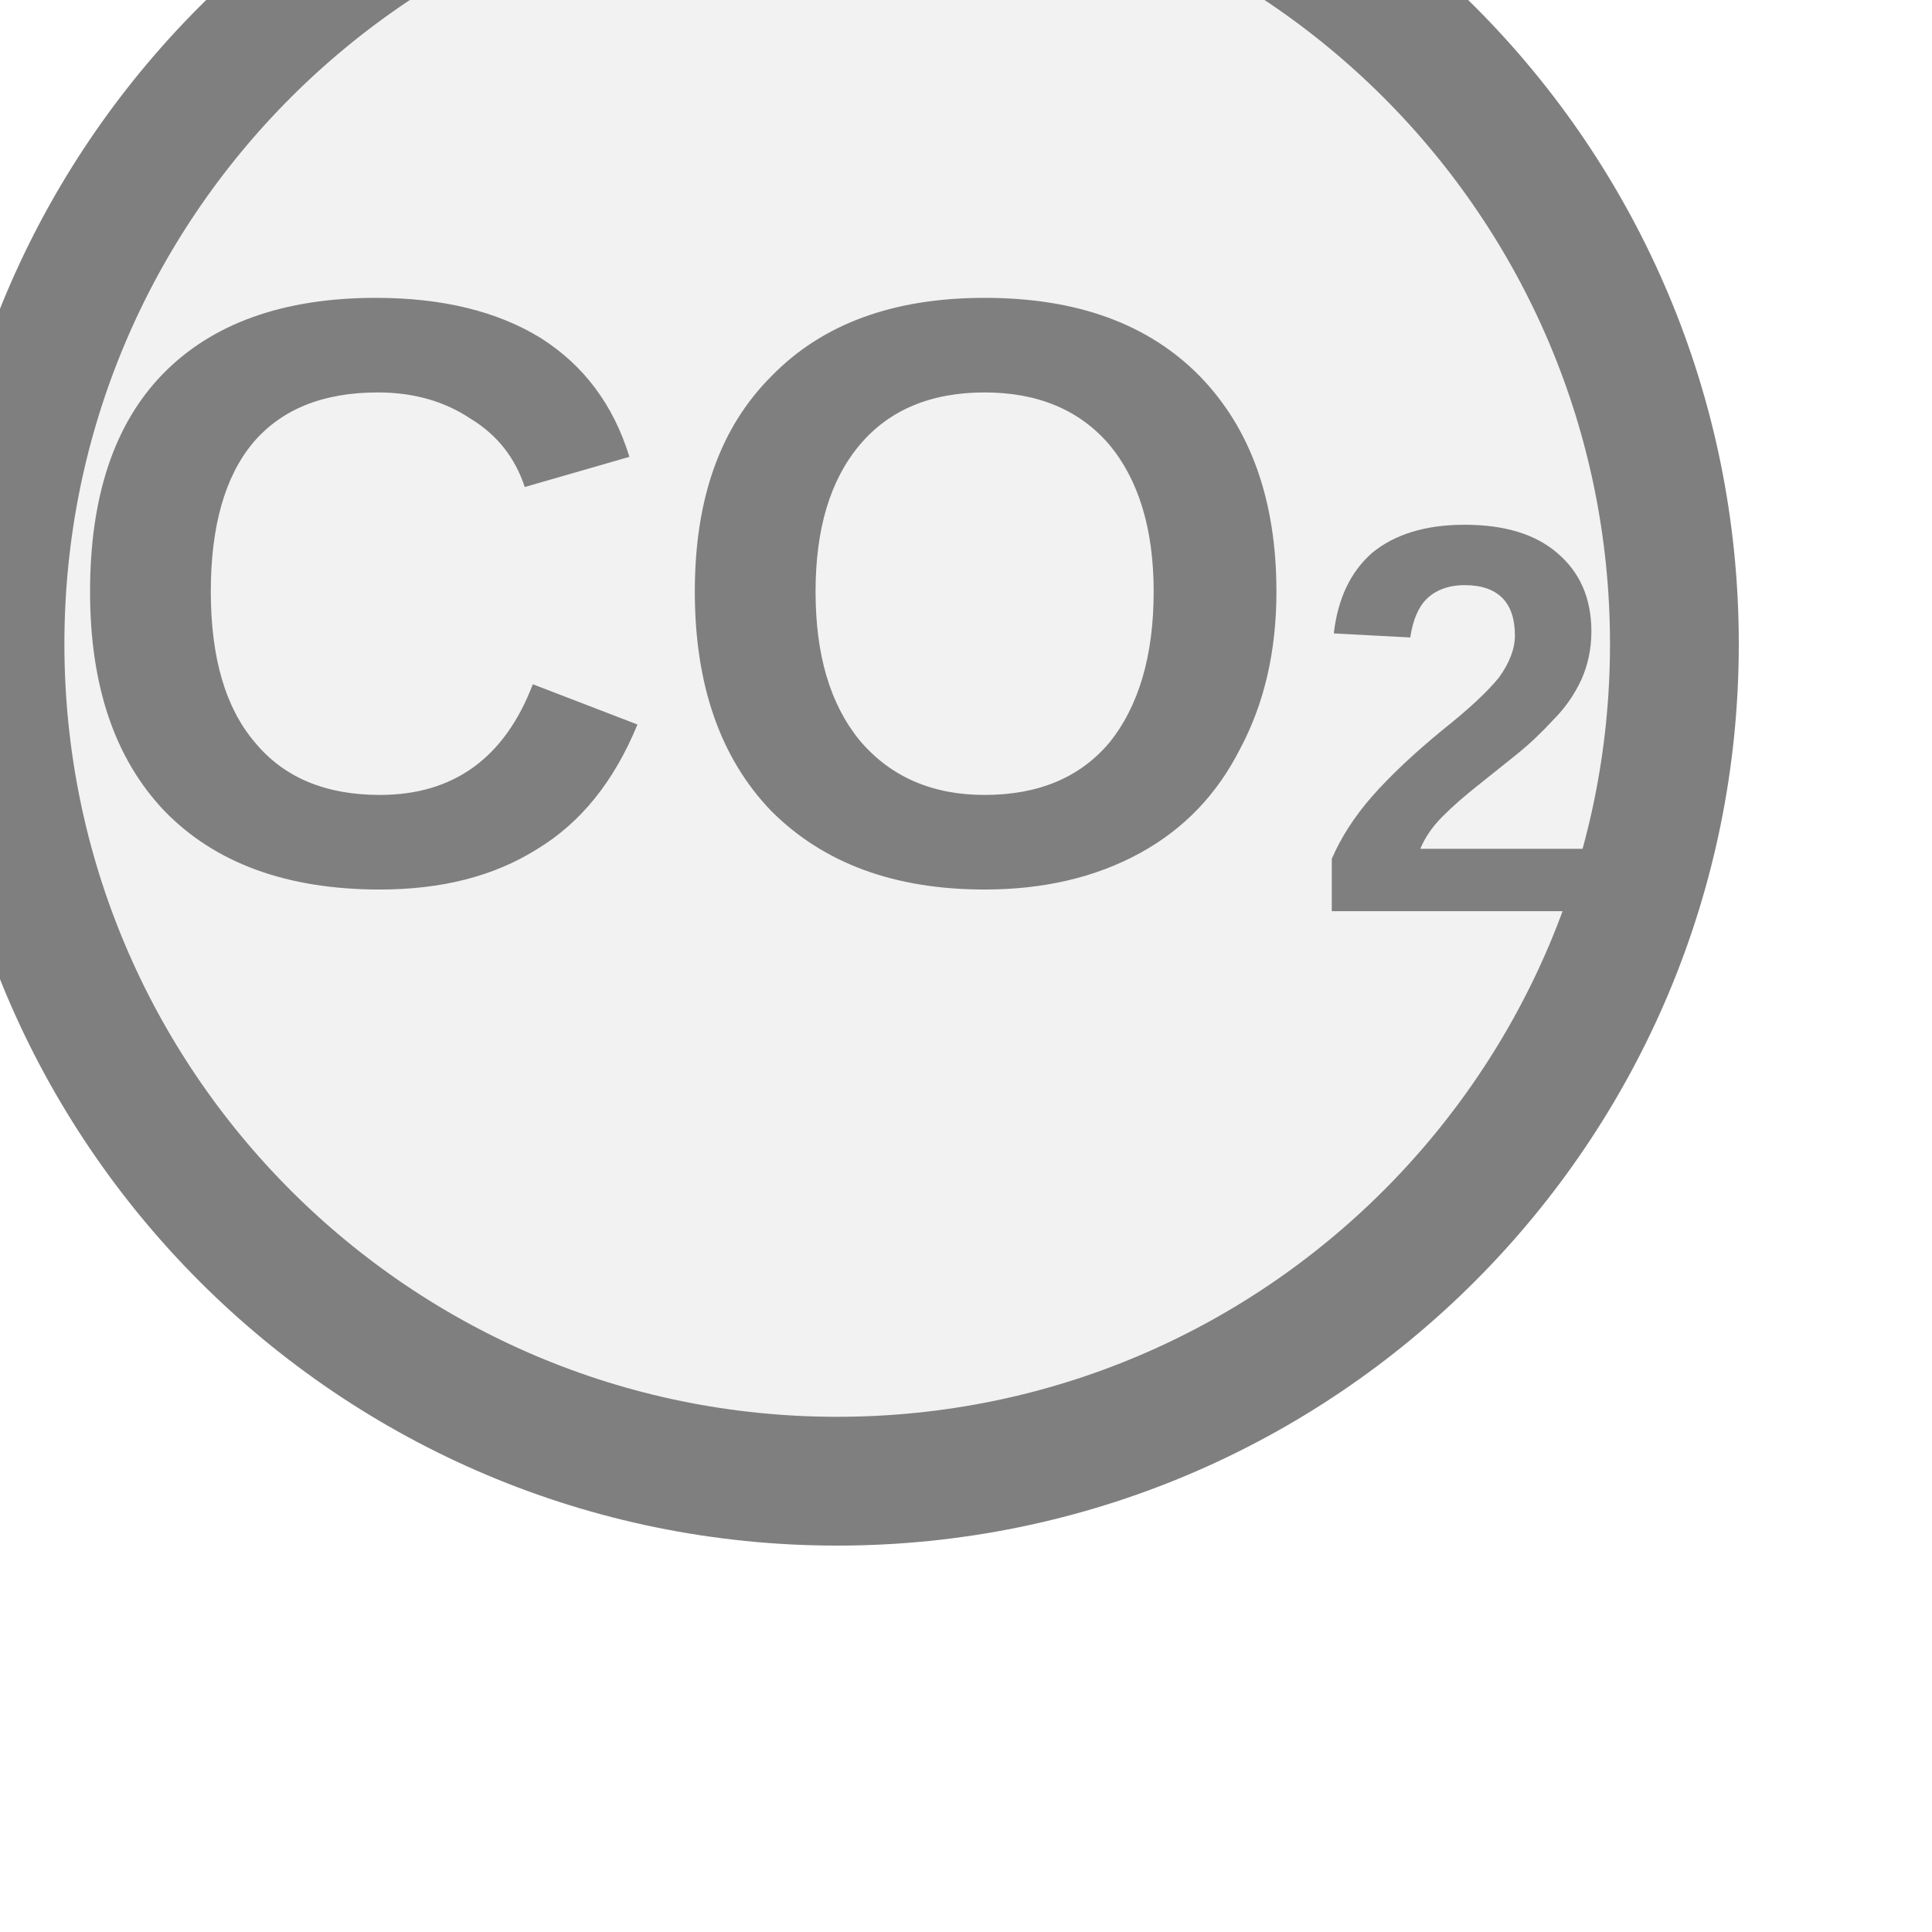
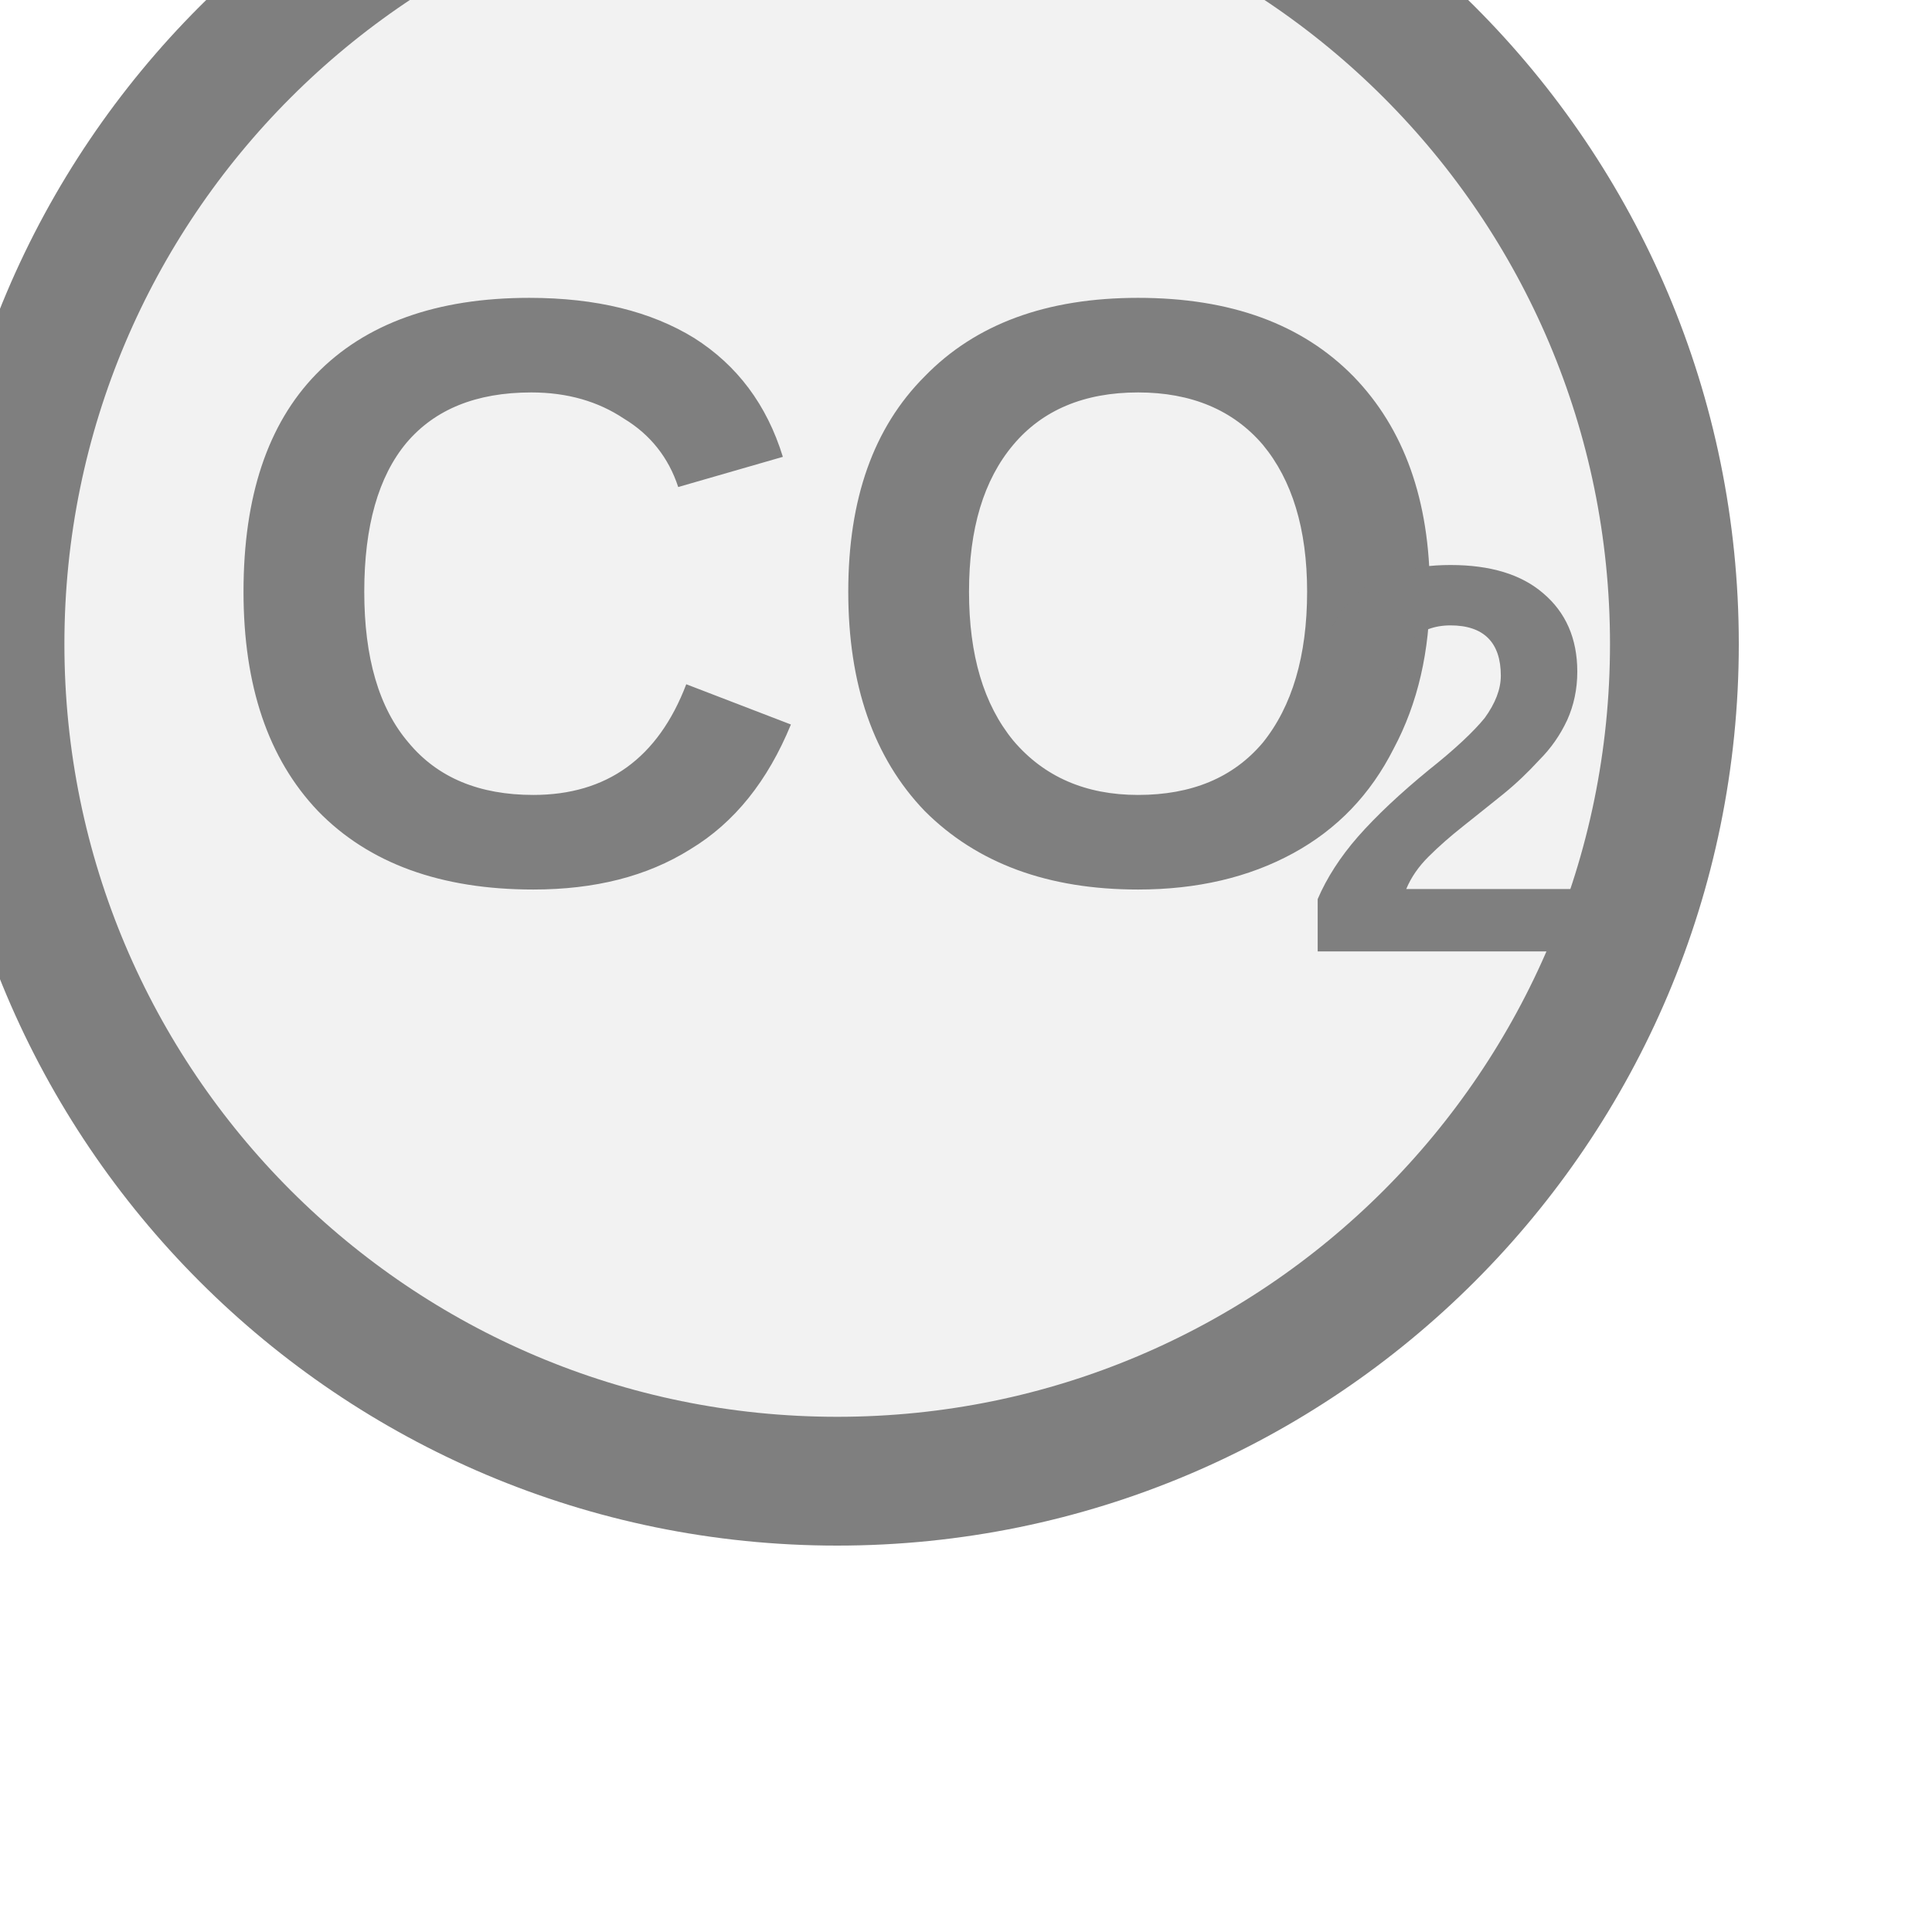
<svg xmlns="http://www.w3.org/2000/svg" width="15px" height="15px" viewBox="0 0 15 15">
  <circle cx="6.5" cy="5" r="6.5" fill="#f2f2f2" stroke="#7f7f7f" stroke-width="1" />
-   <text x="6.5" y="5" fill="#7f7f7f" font-family="Arial, Helvetica, sans-serif" font-size="6.5" font-style="normal" font-weight="600" text-anchor="middle" dominant-baseline="middle">CO<tspan font-size="66.00%" baseline-shift="sub">2</tspan>
-   </text>
+   <text x="6.5" y="5" fill="#7f7f7f" font-family="Arial, Helvetica, sans-serif" font-size="6.5" font-style="normal" font-weight="600" text-anchor="middle" dominant-baseline="middle">CO</text>
+   <text x="10.075" y="6.17" fill="#7f7f7f" font-family="Arial, Helvetica, sans-serif" font-size="4.29" font-style="normal" font-weight="600" text-anchor="start" dominant-baseline="middle">2</text>
</svg>
